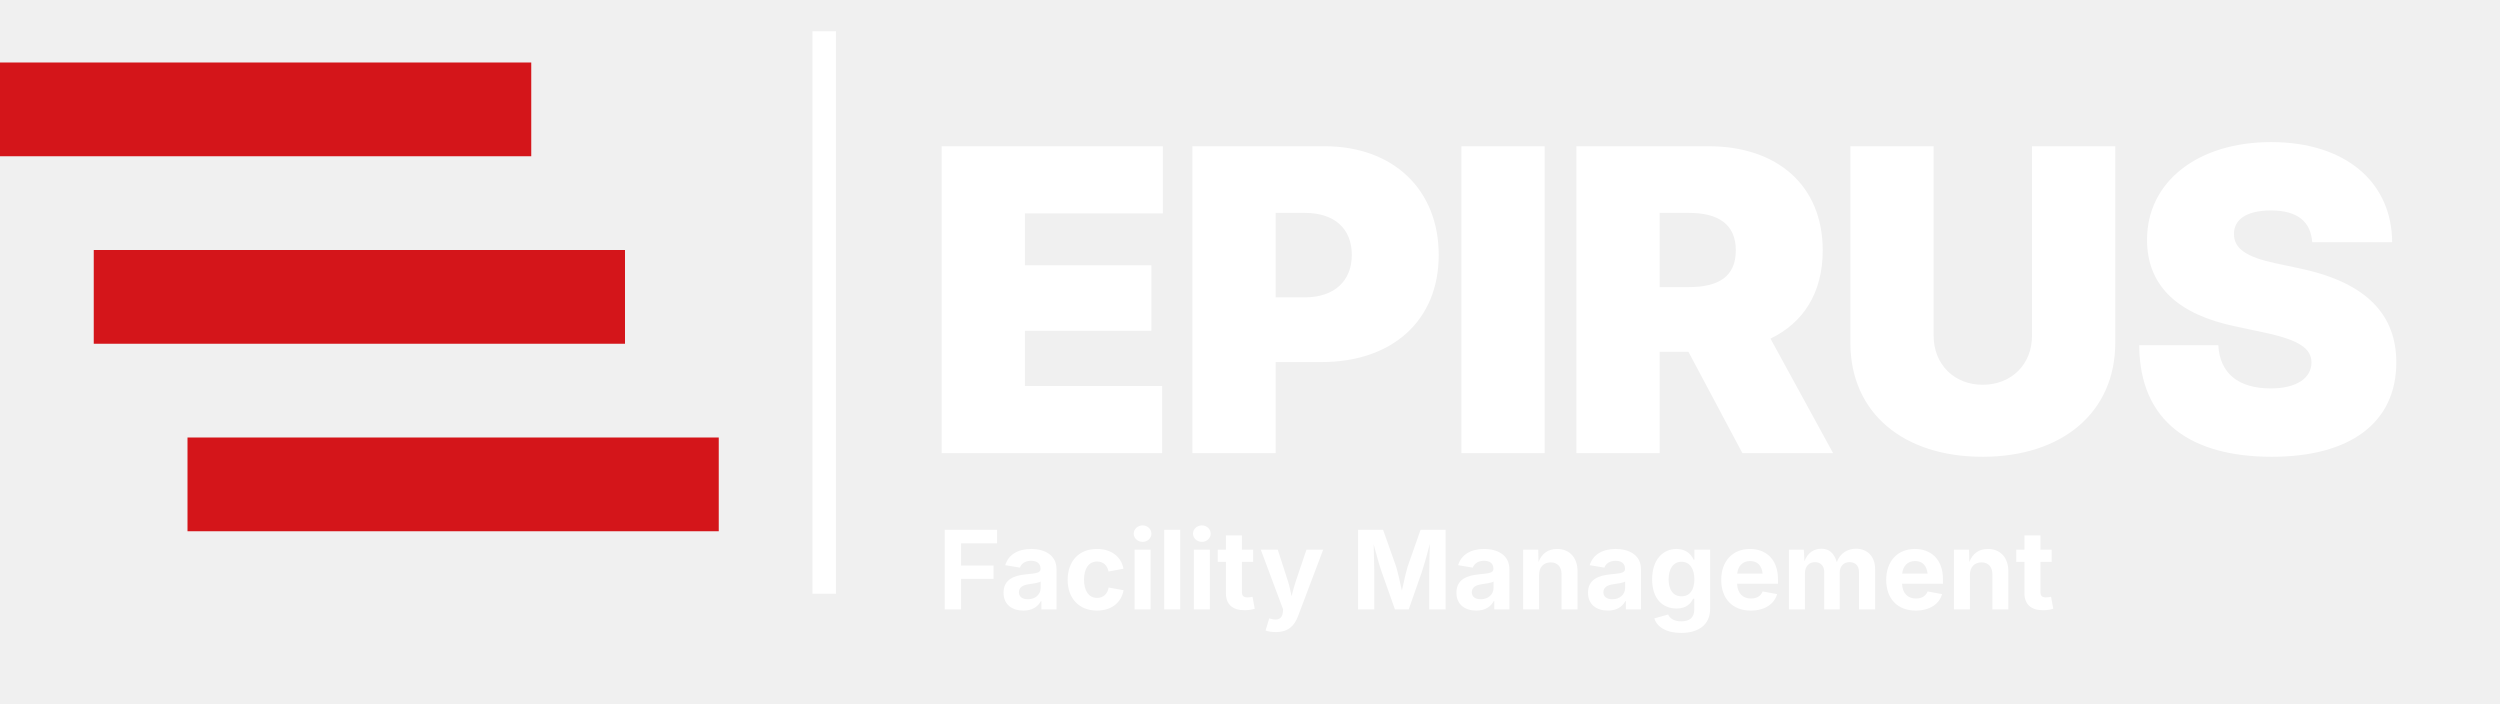
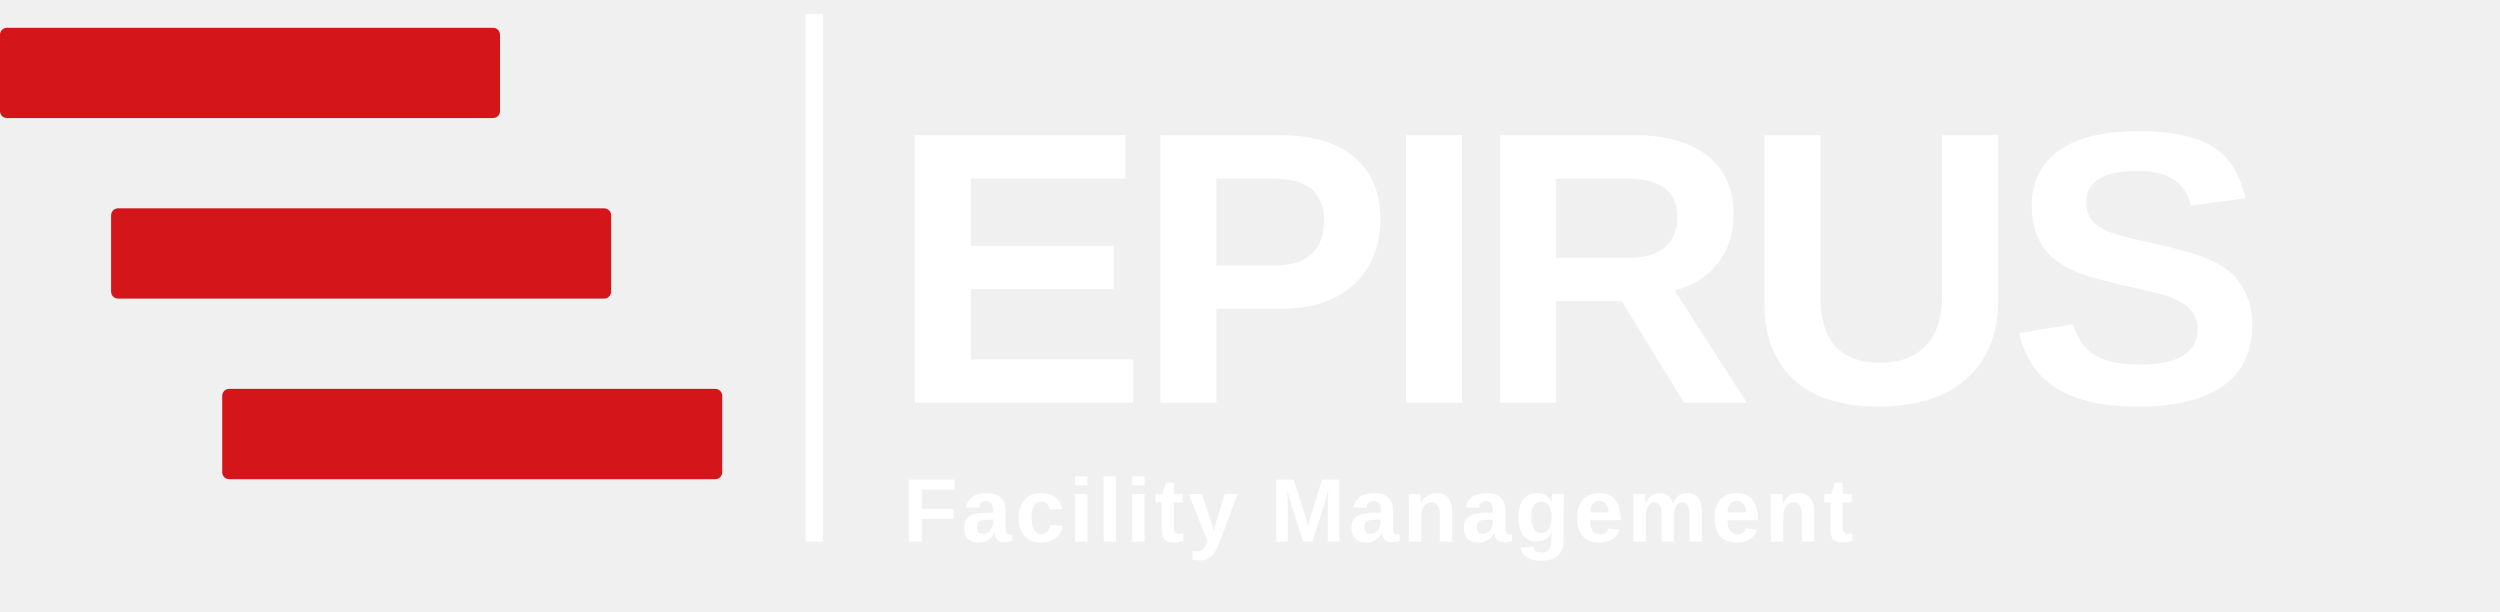
- <svg xmlns="http://www.w3.org/2000/svg" viewBox="0 0 320 90" height="44">
-   <rect x="0" y="8" width="68" height="12" fill="#D4151A" />
-   <rect x="12" y="32" width="68" height="12" fill="#D4151A" />
-   <rect x="24" y="56" width="68" height="12" fill="#D4151A" />
-   <rect x="104" y="4" width="3" height="72" fill="#ffffff" />
-   <text x="118" y="58" font-family="Inter,Arial Black,sans-serif" font-weight="900" font-size="54" letter-spacing="-1" fill="#ffffff">EPIRUS</text>
-   <text x="120" y="78" font-family="Inter,Arial,sans-serif" font-weight="700" font-size="14" fill="#ffffff">Facility Management</text>
+ <svg xmlns="http://www.w3.org/2000/svg" viewBox="0 0 360 88" height="44">
+   <rect x="0" y="4" width="72" height="13" rx="1" fill="#D4151A" />
+   <rect x="16" y="30" width="72" height="13" rx="1" fill="#D4151A" />
+   <rect x="32" y="56" width="72" height="13" rx="1" fill="#D4151A" />
+   <rect x="116" y="2" width="2.5" height="76" fill="#ffffff" />
+   <text x="128" y="58" font-family="'Arial Black','Arial',sans-serif" font-weight="900" font-size="56" letter-spacing="-2" fill="#ffffff">EPIRUS</text>
+   <text x="130" y="78" font-family="'Arial','sans-serif'" font-weight="700" font-size="13" letter-spacing="0.5" fill="#ffffff">Facility Management</text>
</svg>
